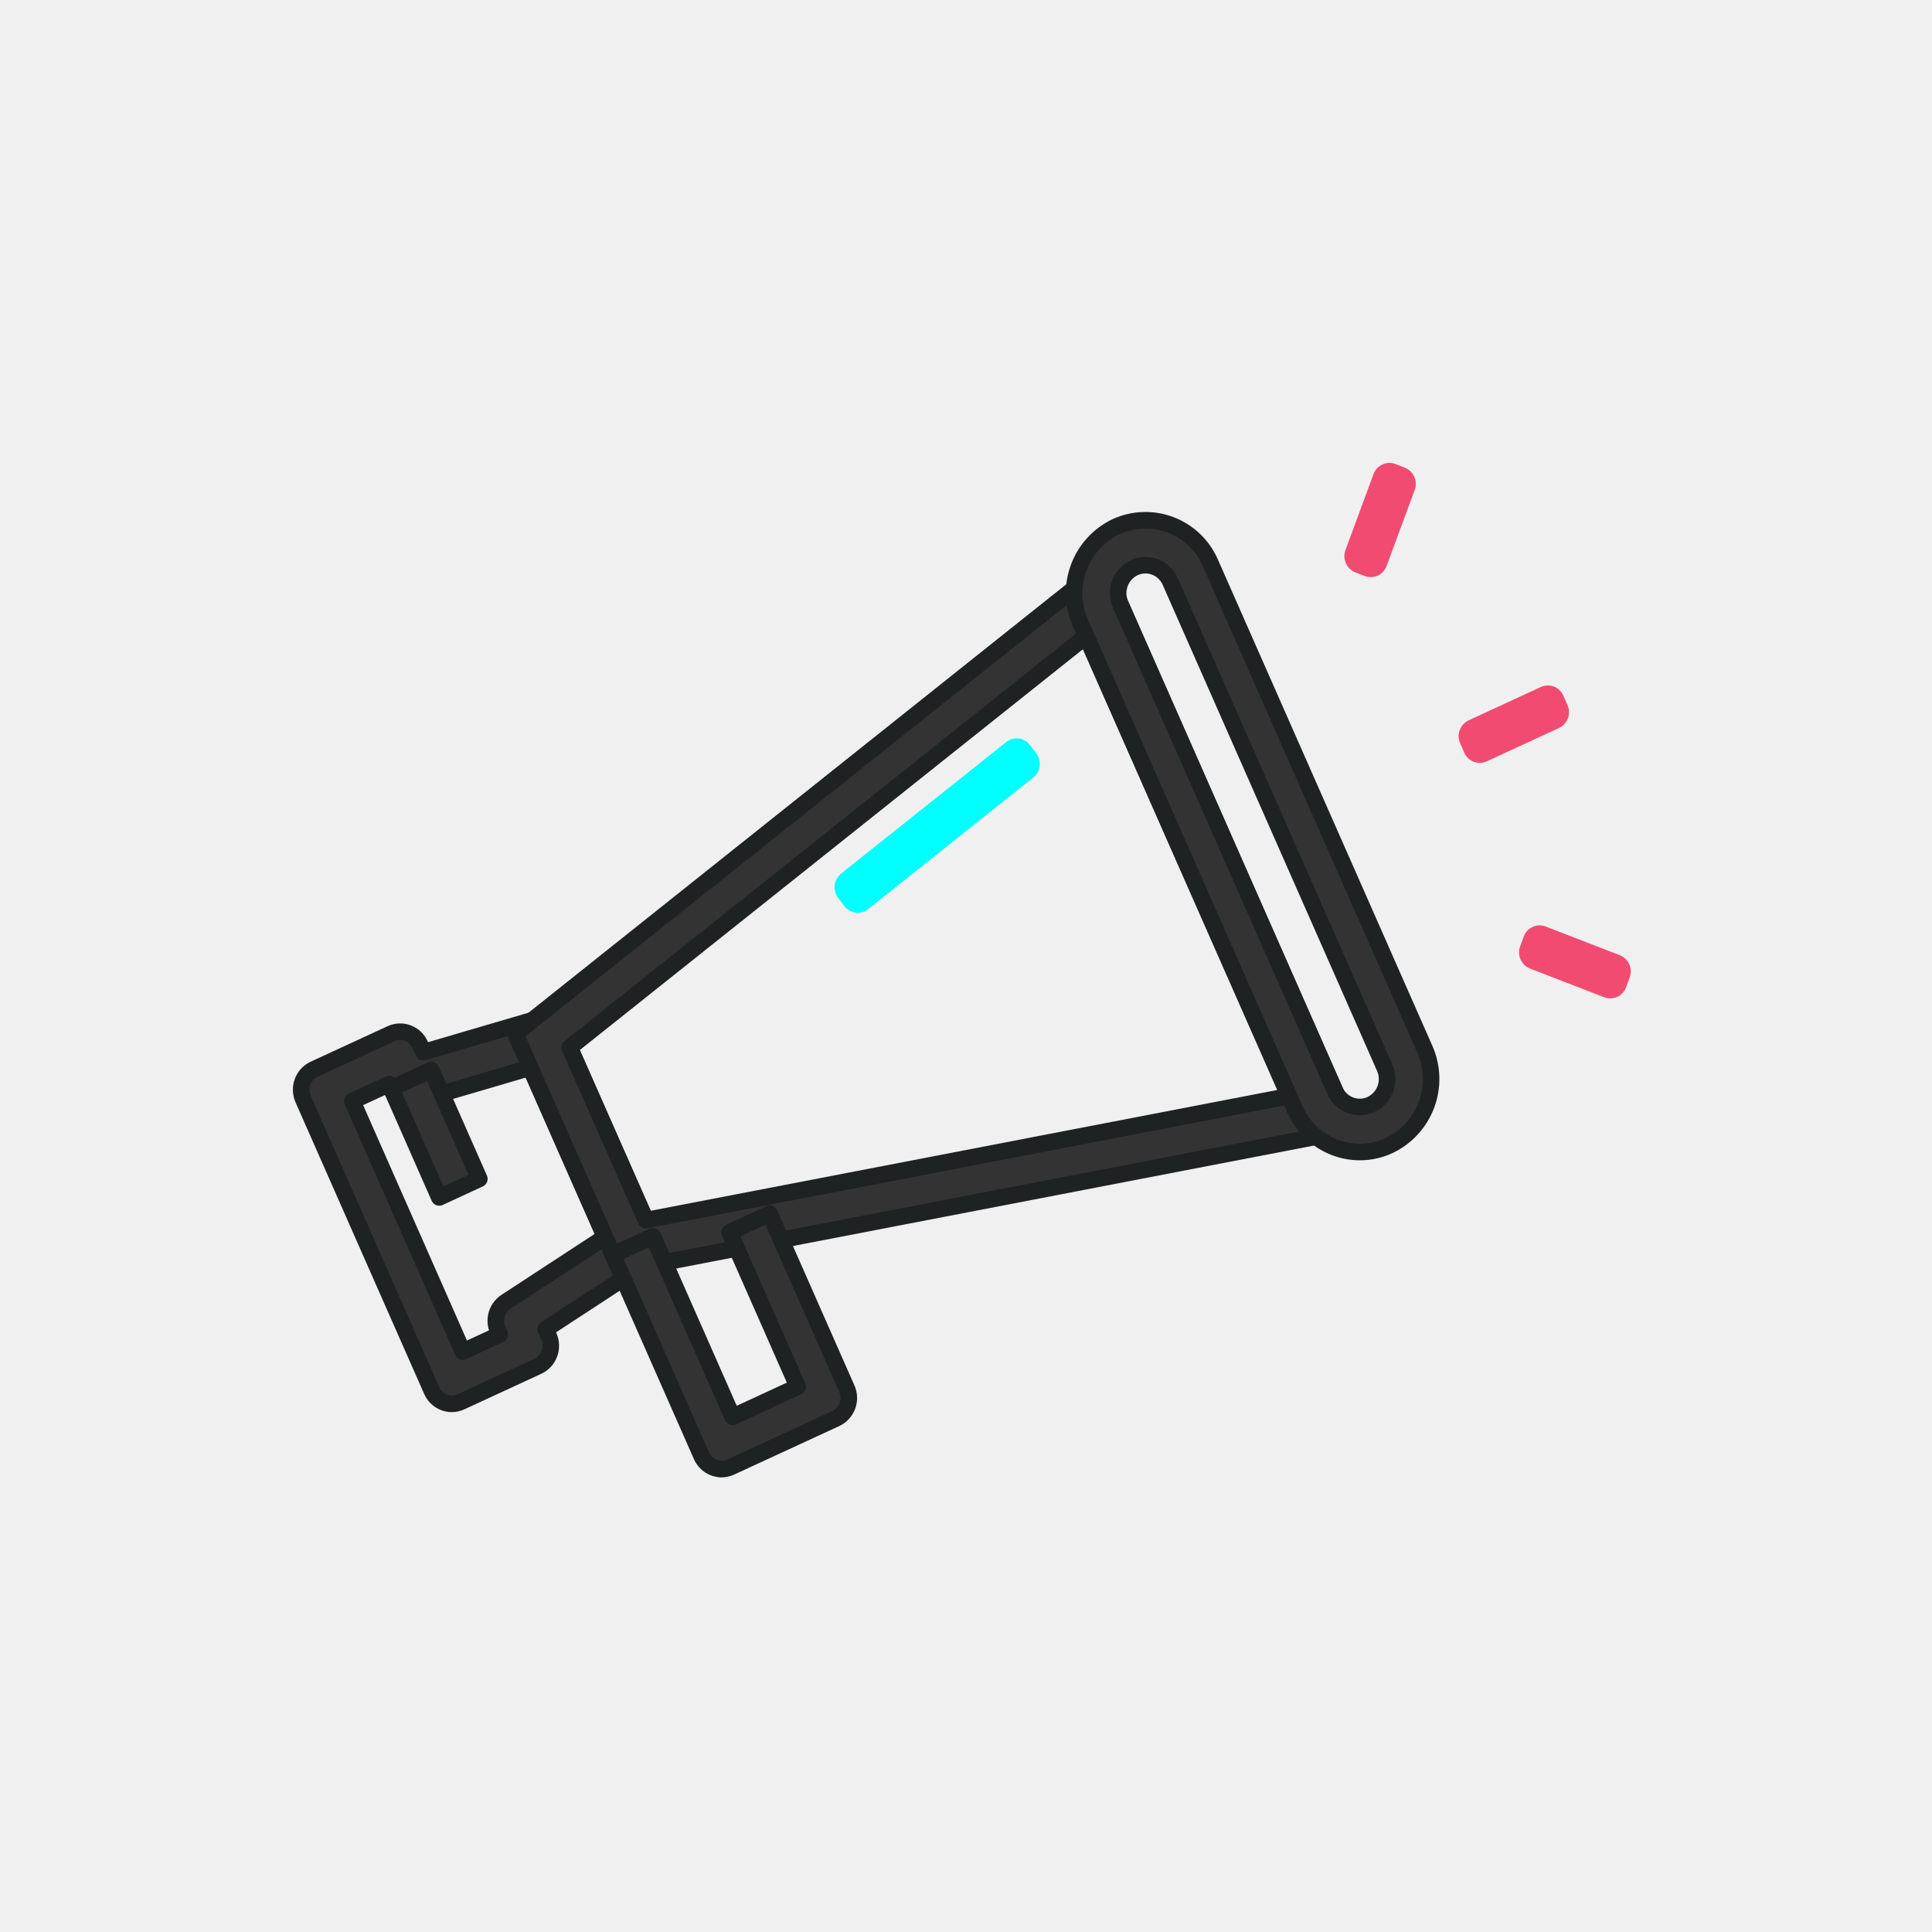
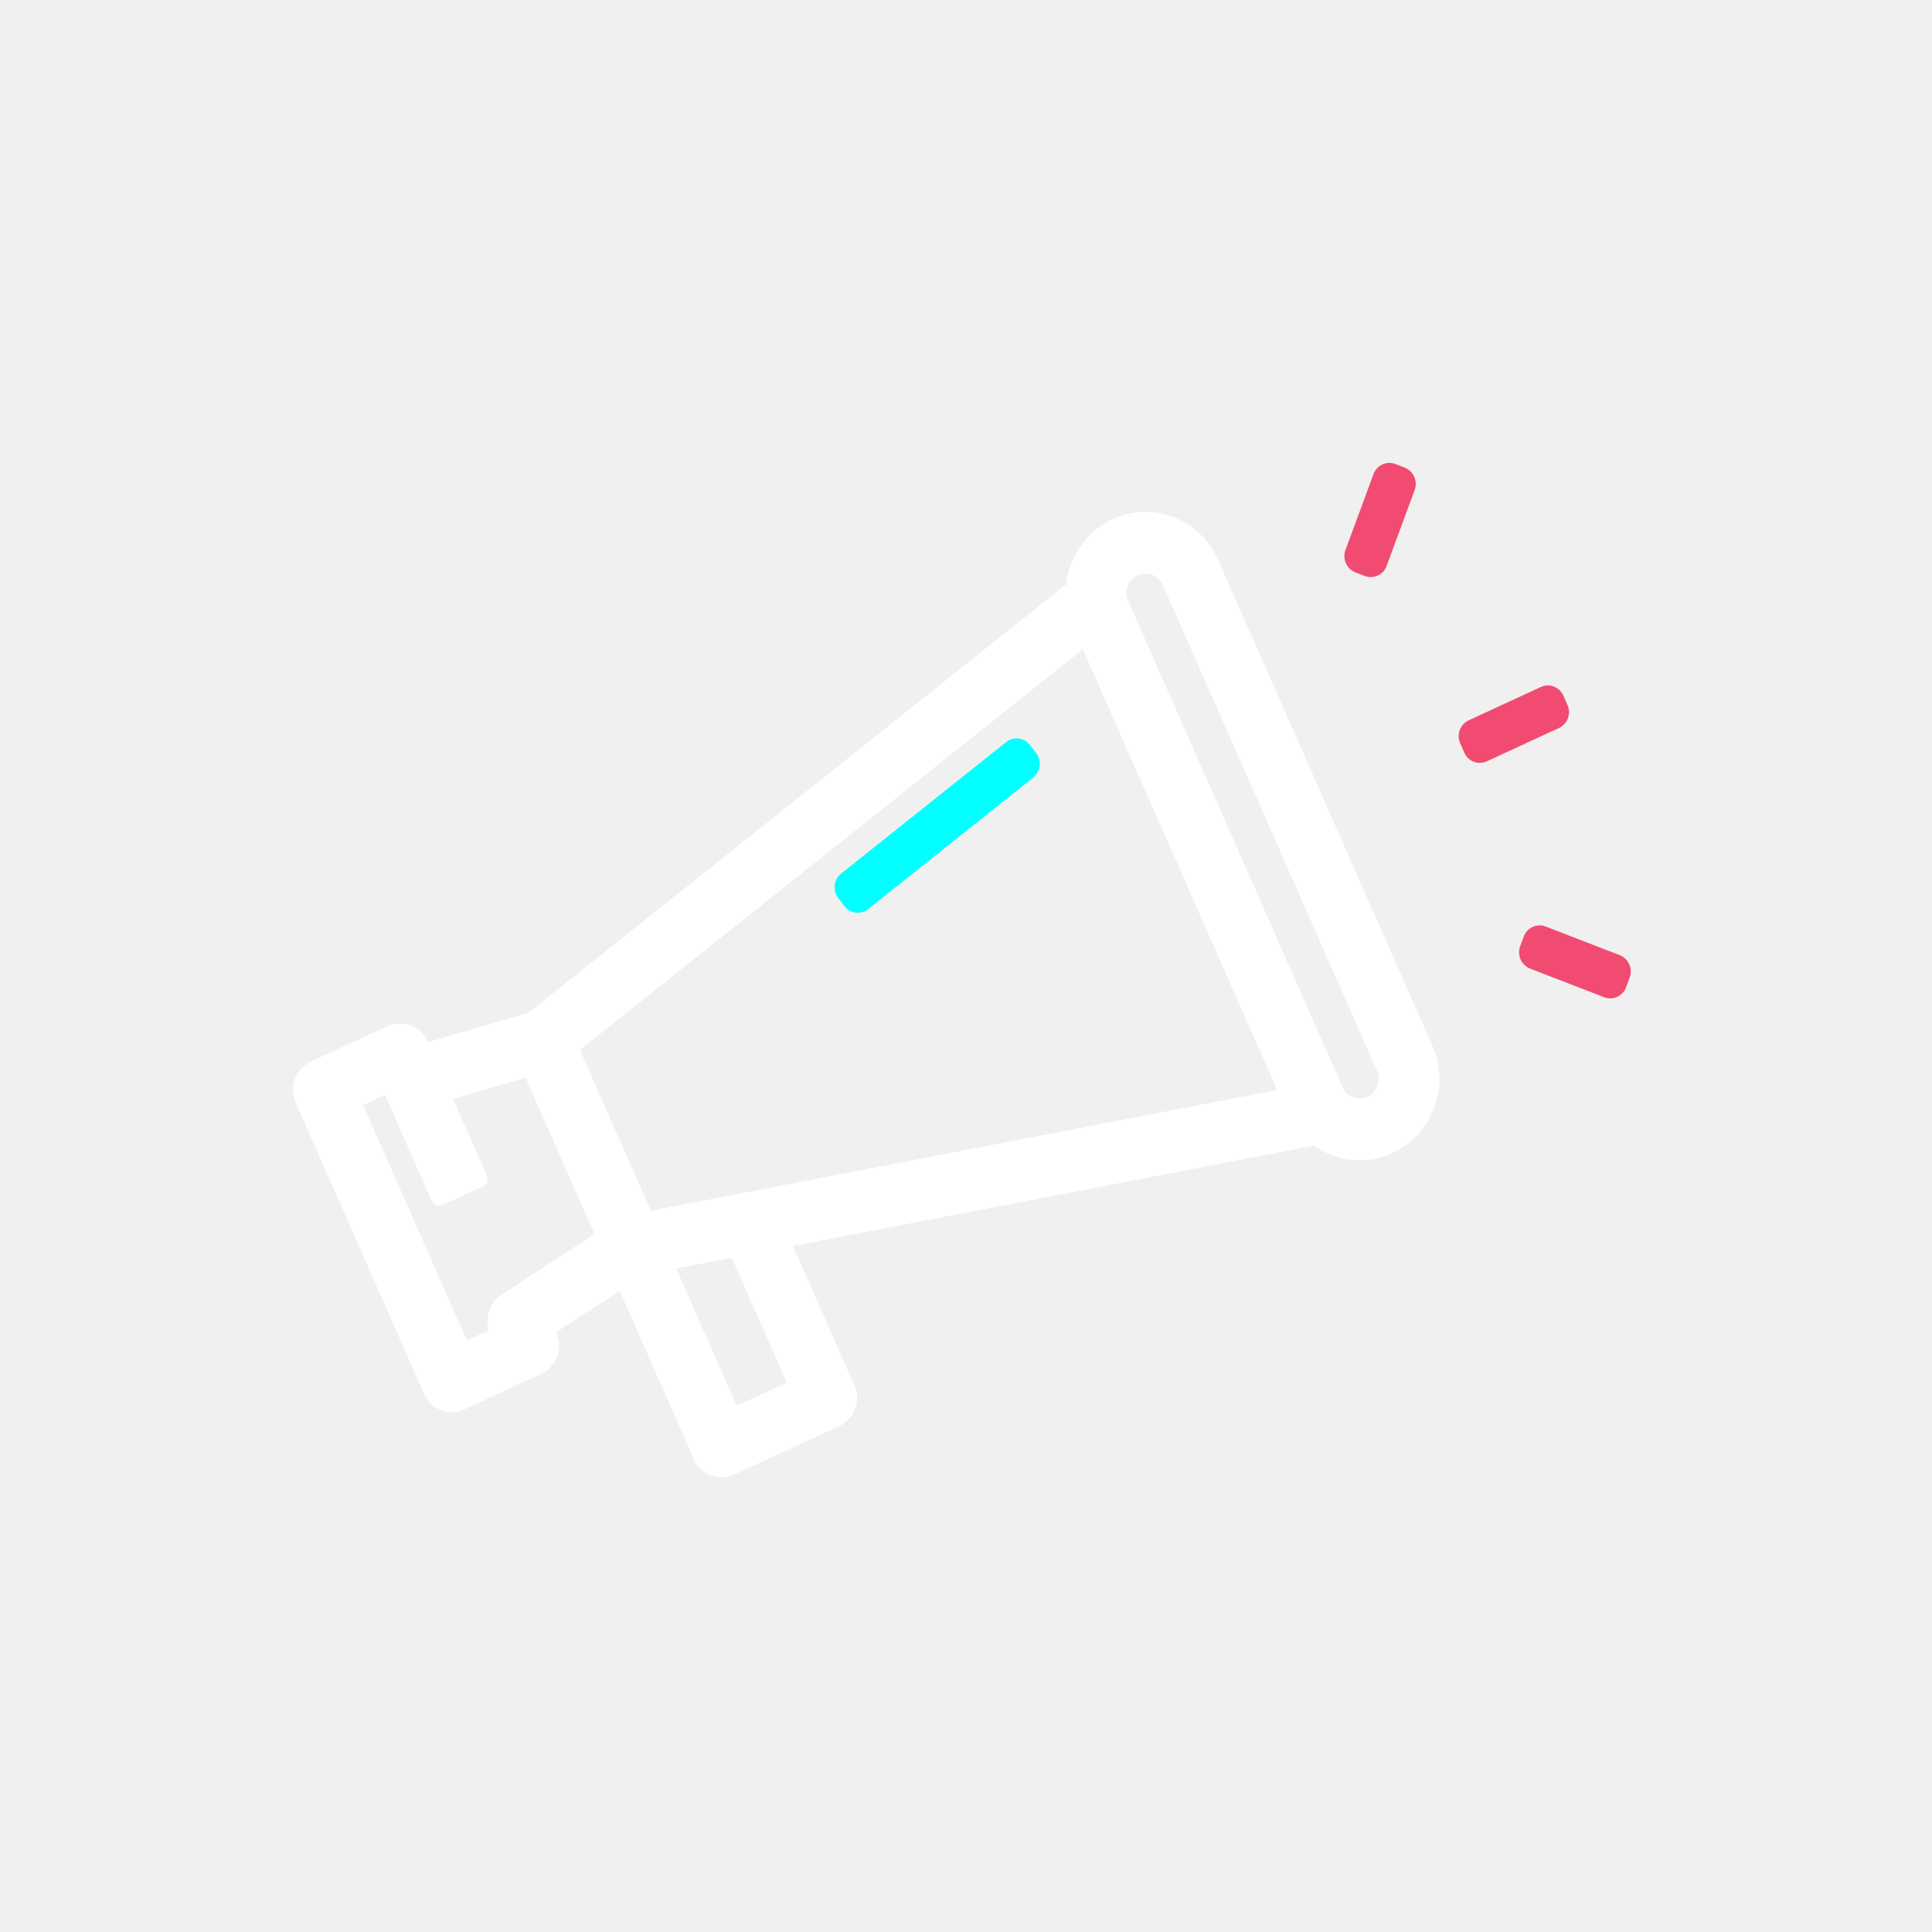
<svg xmlns="http://www.w3.org/2000/svg" width="350" height="350" viewBox="0 0 350 350">
  <g id="_3" data-name="3" transform="translate(-6098 -1524)">
    <g id="Group_12224" data-name="Group 12224" transform="translate(-915.278 312.021)">
-       <path id="Path_7917" data-name="Path 7917" d="M871.617,208.26a3.9,3.9,0,0,1-1.409-.264,4.016,4.016,0,0,1-2.221-2.136l-23.3-52.822a4.165,4.165,0,0,1-.1-3.119,4.04,4.04,0,0,1,2.088-2.274l13.951-6.441a3.946,3.946,0,0,1,5.271,2.038l.578,1.311,20.478-6.009a3.956,3.956,0,0,1,4.729,2.242L908.06,177.9a4.13,4.13,0,0,1-1.486,5.113l-17.951,11.735.578,1.311a4.156,4.156,0,0,1,.095,3.118,4.031,4.031,0,0,1-2.087,2.274L873.256,207.9a3.9,3.9,0,0,1-1.639.362M853.591,153.4,873.61,198.79,880.3,195.7l-.356-.809a4.129,4.129,0,0,1,1.486-5.114l17.951-11.734-13.534-30.691-20.478,6.009a3.957,3.957,0,0,1-4.729-2.242l-.357-.809Z" transform="translate(6223.505 1258.038)" fill="#333" />
-       <path id="Path_7918" data-name="Path 7918" d="M871.617,208.26a3.9,3.9,0,0,1-1.409-.264,4.016,4.016,0,0,1-2.221-2.136l-23.3-52.822a4.165,4.165,0,0,1-.1-3.119,4.04,4.04,0,0,1,2.088-2.274l13.951-6.441a3.946,3.946,0,0,1,5.271,2.038l.578,1.311,20.478-6.009a3.956,3.956,0,0,1,4.729,2.242L908.06,177.9a4.13,4.13,0,0,1-1.486,5.113l-17.951,11.735.578,1.311a4.156,4.156,0,0,1,.095,3.118,4.031,4.031,0,0,1-2.087,2.274L873.256,207.9A3.9,3.9,0,0,1,871.617,208.26ZM853.591,153.4,873.61,198.79,880.3,195.7l-.356-.809a4.129,4.129,0,0,1,1.486-5.114l17.951-11.734-13.534-30.691-20.478,6.009a3.957,3.957,0,0,1-4.729-2.242l-.357-.809Z" transform="translate(6223.505 1258.038)" fill="none" stroke="#1f2223" stroke-linecap="round" stroke-linejoin="round" stroke-width="3" />
-       <path id="Path_7919" data-name="Path 7919" d="M913.258,160.565,894.309,117.6l106.505-84.854,45.09,102.243Zm-9.107-40.473,13.791,31.272L1034.475,128.9,997.718,45.548Z" transform="translate(6212.334 1281.655)" fill="#333" />
-       <path id="Path_7920" data-name="Path 7920" d="M913.258,160.565,894.309,117.6l106.505-84.854,45.09,102.243Zm-9.107-40.473,13.791,31.272L1034.475,128.9,997.718,45.548Z" transform="translate(6212.334 1281.655)" fill="none" stroke="#1f2223" stroke-linecap="round" stroke-linejoin="round" stroke-width="3" />
-       <path id="Path_7921" data-name="Path 7921" d="M1076.431,136.667a12.669,12.669,0,0,1-4.572-.86,12.962,12.962,0,0,1-7.2-6.924L1025.83,40.846a13.355,13.355,0,0,1,6.459-17.478,12.809,12.809,0,0,1,17.082,6.609l38.825,88.035a13.355,13.355,0,0,1-6.459,17.479h0a12.629,12.629,0,0,1-5.306,1.177M1037.592,30.351a4.808,4.808,0,0,0-2.025.448,5.113,5.113,0,0,0-2.474,6.692l38.824,88.037a4.964,4.964,0,0,0,2.759,2.651,4.824,4.824,0,0,0,3.782-.12h0a5.112,5.112,0,0,0,2.474-6.692L1042.107,33.33a4.946,4.946,0,0,0-4.515-2.979" transform="translate(6183.187 1284.013)" fill="#333" />
-       <path id="Path_7922" data-name="Path 7922" d="M1076.431,136.667a12.669,12.669,0,0,1-4.572-.86,12.962,12.962,0,0,1-7.2-6.924L1025.83,40.846a13.355,13.355,0,0,1,6.459-17.478,12.809,12.809,0,0,1,17.082,6.609l38.825,88.035a13.355,13.355,0,0,1-6.459,17.479h0A12.629,12.629,0,0,1,1076.431,136.667ZM1037.592,30.351a4.808,4.808,0,0,0-2.025.448,5.113,5.113,0,0,0-2.474,6.692l38.824,88.037a4.964,4.964,0,0,0,2.759,2.651,4.824,4.824,0,0,0,3.782-.12h0a5.112,5.112,0,0,0,2.474-6.692L1042.107,33.33A4.946,4.946,0,0,0,1037.592,30.351Z" transform="translate(6183.187 1284.013)" fill="none" stroke="#1f2223" stroke-linecap="round" stroke-linejoin="round" stroke-width="3" />
-       <path id="Path_7923" data-name="Path 7923" d="M874.039,173.567l-8.708-19.744,7.262-3.354,8.708,19.744Z" transform="translate(6218.812 1255.337)" fill="#333" />
-       <path id="Path_7924" data-name="Path 7924" d="M874.039,173.567l-8.708-19.744,7.262-3.354,8.708,19.744Z" transform="translate(6218.812 1255.337)" fill="none" stroke="#1f2223" stroke-linecap="round" stroke-linejoin="round" stroke-width="3" />
-       <path id="Path_7925" data-name="Path 7925" d="M936.75,230.286a3.979,3.979,0,0,1-3.633-2.4l-16.064-36.422,7.263-3.353,14.425,32.706,11.8-5.451-12.34-27.98,7.262-3.354,13.979,31.7a4.114,4.114,0,0,1-1.992,5.393l-19.068,8.8a3.884,3.884,0,0,1-1.637.363" transform="translate(6207.249 1247.834)" fill="#333" />
-       <path id="Path_7926" data-name="Path 7926" d="M936.75,230.286a3.979,3.979,0,0,1-3.633-2.4l-16.064-36.422,7.263-3.353,14.425,32.706,11.8-5.451-12.34-27.98,7.262-3.354,13.979,31.7a4.114,4.114,0,0,1-1.992,5.393l-19.068,8.8A3.884,3.884,0,0,1,936.75,230.286Z" transform="translate(6207.249 1247.834)" fill="none" stroke="#1f2223" stroke-linecap="round" stroke-linejoin="round" stroke-width="3" />
+       <path id="Path_7917" data-name="Path 7917" d="M871.617,208.26a3.9,3.9,0,0,1-1.409-.264,4.016,4.016,0,0,1-2.221-2.136l-23.3-52.822a4.165,4.165,0,0,1-.1-3.119,4.04,4.04,0,0,1,2.088-2.274l13.951-6.441a3.946,3.946,0,0,1,5.271,2.038l.578,1.311,20.478-6.009a3.956,3.956,0,0,1,4.729,2.242L908.06,177.9a4.13,4.13,0,0,1-1.486,5.113l-17.951,11.735.578,1.311a4.156,4.156,0,0,1,.095,3.118,4.031,4.031,0,0,1-2.087,2.274L873.256,207.9a3.9,3.9,0,0,1-1.639.362M853.591,153.4,873.61,198.79,880.3,195.7l-.356-.809a4.129,4.129,0,0,1,1.486-5.114l17.951-11.734-13.534-30.691-20.478,6.009a3.957,3.957,0,0,1-4.729-2.242l-.357-.809Z" transform="translate(6223.505 1258.038)" fill="#fff" />
+       <path id="Path_7918" data-name="Path 7918" d="M871.617,208.26a3.9,3.9,0,0,1-1.409-.264,4.016,4.016,0,0,1-2.221-2.136l-23.3-52.822a4.165,4.165,0,0,1-.1-3.119,4.04,4.04,0,0,1,2.088-2.274l13.951-6.441a3.946,3.946,0,0,1,5.271,2.038l.578,1.311,20.478-6.009a3.956,3.956,0,0,1,4.729,2.242L908.06,177.9a4.13,4.13,0,0,1-1.486,5.113l-17.951,11.735.578,1.311a4.156,4.156,0,0,1,.095,3.118,4.031,4.031,0,0,1-2.087,2.274L873.256,207.9A3.9,3.9,0,0,1,871.617,208.26ZM853.591,153.4,873.61,198.79,880.3,195.7l-.356-.809a4.129,4.129,0,0,1,1.486-5.114l17.951-11.734-13.534-30.691-20.478,6.009a3.957,3.957,0,0,1-4.729-2.242l-.357-.809Z" transform="translate(6223.505 1258.038)" fill="none" stroke="#fff" stroke-linecap="round" stroke-linejoin="round" stroke-width="3" />
+       <path id="Path_7919" data-name="Path 7919" d="M913.258,160.565,894.309,117.6l106.505-84.854,45.09,102.243Zm-9.107-40.473,13.791,31.272L1034.475,128.9,997.718,45.548Z" transform="translate(6212.334 1281.655)" fill="#fff" />
+       <path id="Path_7920" data-name="Path 7920" d="M913.258,160.565,894.309,117.6l106.505-84.854,45.09,102.243Zm-9.107-40.473,13.791,31.272L1034.475,128.9,997.718,45.548Z" transform="translate(6212.334 1281.655)" fill="none" stroke="#fff" stroke-linecap="round" stroke-linejoin="round" stroke-width="3" />
+       <path id="Path_7921" data-name="Path 7921" d="M1076.431,136.667a12.669,12.669,0,0,1-4.572-.86,12.962,12.962,0,0,1-7.2-6.924L1025.83,40.846a13.355,13.355,0,0,1,6.459-17.478,12.809,12.809,0,0,1,17.082,6.609l38.825,88.035a13.355,13.355,0,0,1-6.459,17.479h0a12.629,12.629,0,0,1-5.306,1.177M1037.592,30.351a4.808,4.808,0,0,0-2.025.448,5.113,5.113,0,0,0-2.474,6.692l38.824,88.037a4.964,4.964,0,0,0,2.759,2.651,4.824,4.824,0,0,0,3.782-.12h0a5.112,5.112,0,0,0,2.474-6.692L1042.107,33.33a4.946,4.946,0,0,0-4.515-2.979" transform="translate(6183.187 1284.013)" fill="#fff" />
+       <path id="Path_7922" data-name="Path 7922" d="M1076.431,136.667a12.669,12.669,0,0,1-4.572-.86,12.962,12.962,0,0,1-7.2-6.924l-3.747-8.5-35.078-79.54a13.355,13.355,0,0,1,6.459-17.478,12.809,12.809,0,0,1,17.082,6.609l38.825,88.035a13.355,13.355,0,0,1-6.459,17.479h0A12.629,12.629,0,0,1,1076.431,136.667ZM1037.592,30.351a4.808,4.808,0,0,0-2.025.448,5.113,5.113,0,0,0-2.474,6.692l38.824,88.037a4.964,4.964,0,0,0,2.759,2.651,4.824,4.824,0,0,0,3.782-.12h0a5.112,5.112,0,0,0,2.474-6.692L1042.107,33.33A4.946,4.946,0,0,0,1037.592,30.351Z" transform="translate(6183.187 1284.013)" fill="none" stroke="#fff" stroke-linecap="round" stroke-linejoin="round" stroke-width="3" />
+       <path id="Path_7923" data-name="Path 7923" d="M874.039,173.567l-8.708-19.744,7.262-3.354,8.708,19.744Z" transform="translate(6218.812 1255.337)" fill="#fff" />
+       <path id="Path_7924" data-name="Path 7924" d="M874.039,173.567l-8.708-19.744,7.262-3.354,8.708,19.744Z" transform="translate(6218.812 1255.337)" fill="none" stroke="#fff" stroke-linecap="round" stroke-linejoin="round" stroke-width="3" />
+       <path id="Path_7925" data-name="Path 7925" d="M936.75,230.286a3.979,3.979,0,0,1-3.633-2.4l-16.064-36.422,7.263-3.353,14.425,32.706,11.8-5.451-12.34-27.98,7.262-3.354,13.979,31.7a4.114,4.114,0,0,1-1.992,5.393l-19.068,8.8a3.884,3.884,0,0,1-1.637.363" transform="translate(6207.249 1247.834)" fill="#fff" />
+       <path id="Path_7926" data-name="Path 7926" d="M936.75,230.286a3.979,3.979,0,0,1-3.633-2.4l-16.064-36.422,7.263-3.353,14.425,32.706,11.8-5.451-12.34-27.98,7.262-3.354,13.979,31.7a4.114,4.114,0,0,1-1.992,5.393l-19.068,8.8A3.884,3.884,0,0,1,936.75,230.286Z" transform="translate(6207.249 1247.834)" fill="none" stroke="#fff" stroke-linecap="round" stroke-linejoin="round" stroke-width="3" />
      <path id="Path_7927" data-name="Path 7927" d="M974.872,104.033a3.031,3.031,0,0,1-4.309-.537l-1.134-1.49a3.2,3.2,0,0,1,.549-4.407l29.9-23.824a3.031,3.031,0,0,1,4.309.537l1.134,1.49a3.2,3.2,0,0,1-.549,4.407Z" transform="translate(6195.683 1272.631)" fill="aqua" />
      <path id="Path_7928" data-name="Path 7928" d="M1119.5,74.507a3.051,3.051,0,0,1-4.073-1.54l-.771-1.748a3.181,3.181,0,0,1,1.566-4.144l13.058-6.03a3.051,3.051,0,0,1,4.073,1.54l.771,1.748a3.181,3.181,0,0,1-1.566,4.144Z" transform="translate(6163.132 1275.391)" fill="#f14b72" />
      <path id="Path_7929" data-name="Path 7929" d="M1095.374,27.528a3.058,3.058,0,0,1-3.973,1.792l-1.66-.642a3.173,3.173,0,0,1-1.82-4.034l5.1-13.807a3.057,3.057,0,0,1,3.972-1.792l1.66.643a3.173,3.173,0,0,1,1.821,4.034Z" transform="translate(6169.093 1287)" fill="#f14b72" />
      <path id="Path_7930" data-name="Path 7930" d="M1147.876,127.967a3.058,3.058,0,0,1-3.973,1.792l-13.4-5.182a3.172,3.172,0,0,1-1.819-4.034l.665-1.8a3.058,3.058,0,0,1,3.973-1.792l13.394,5.183a3.171,3.171,0,0,1,1.82,4.034Z" transform="translate(6159.979 1262.877)" fill="#f14b72" />
    </g>
    <rect id="Rectangle_81" data-name="Rectangle 81" width="350" height="350" transform="translate(6098 1524)" fill="none" />
  </g>
</svg>
